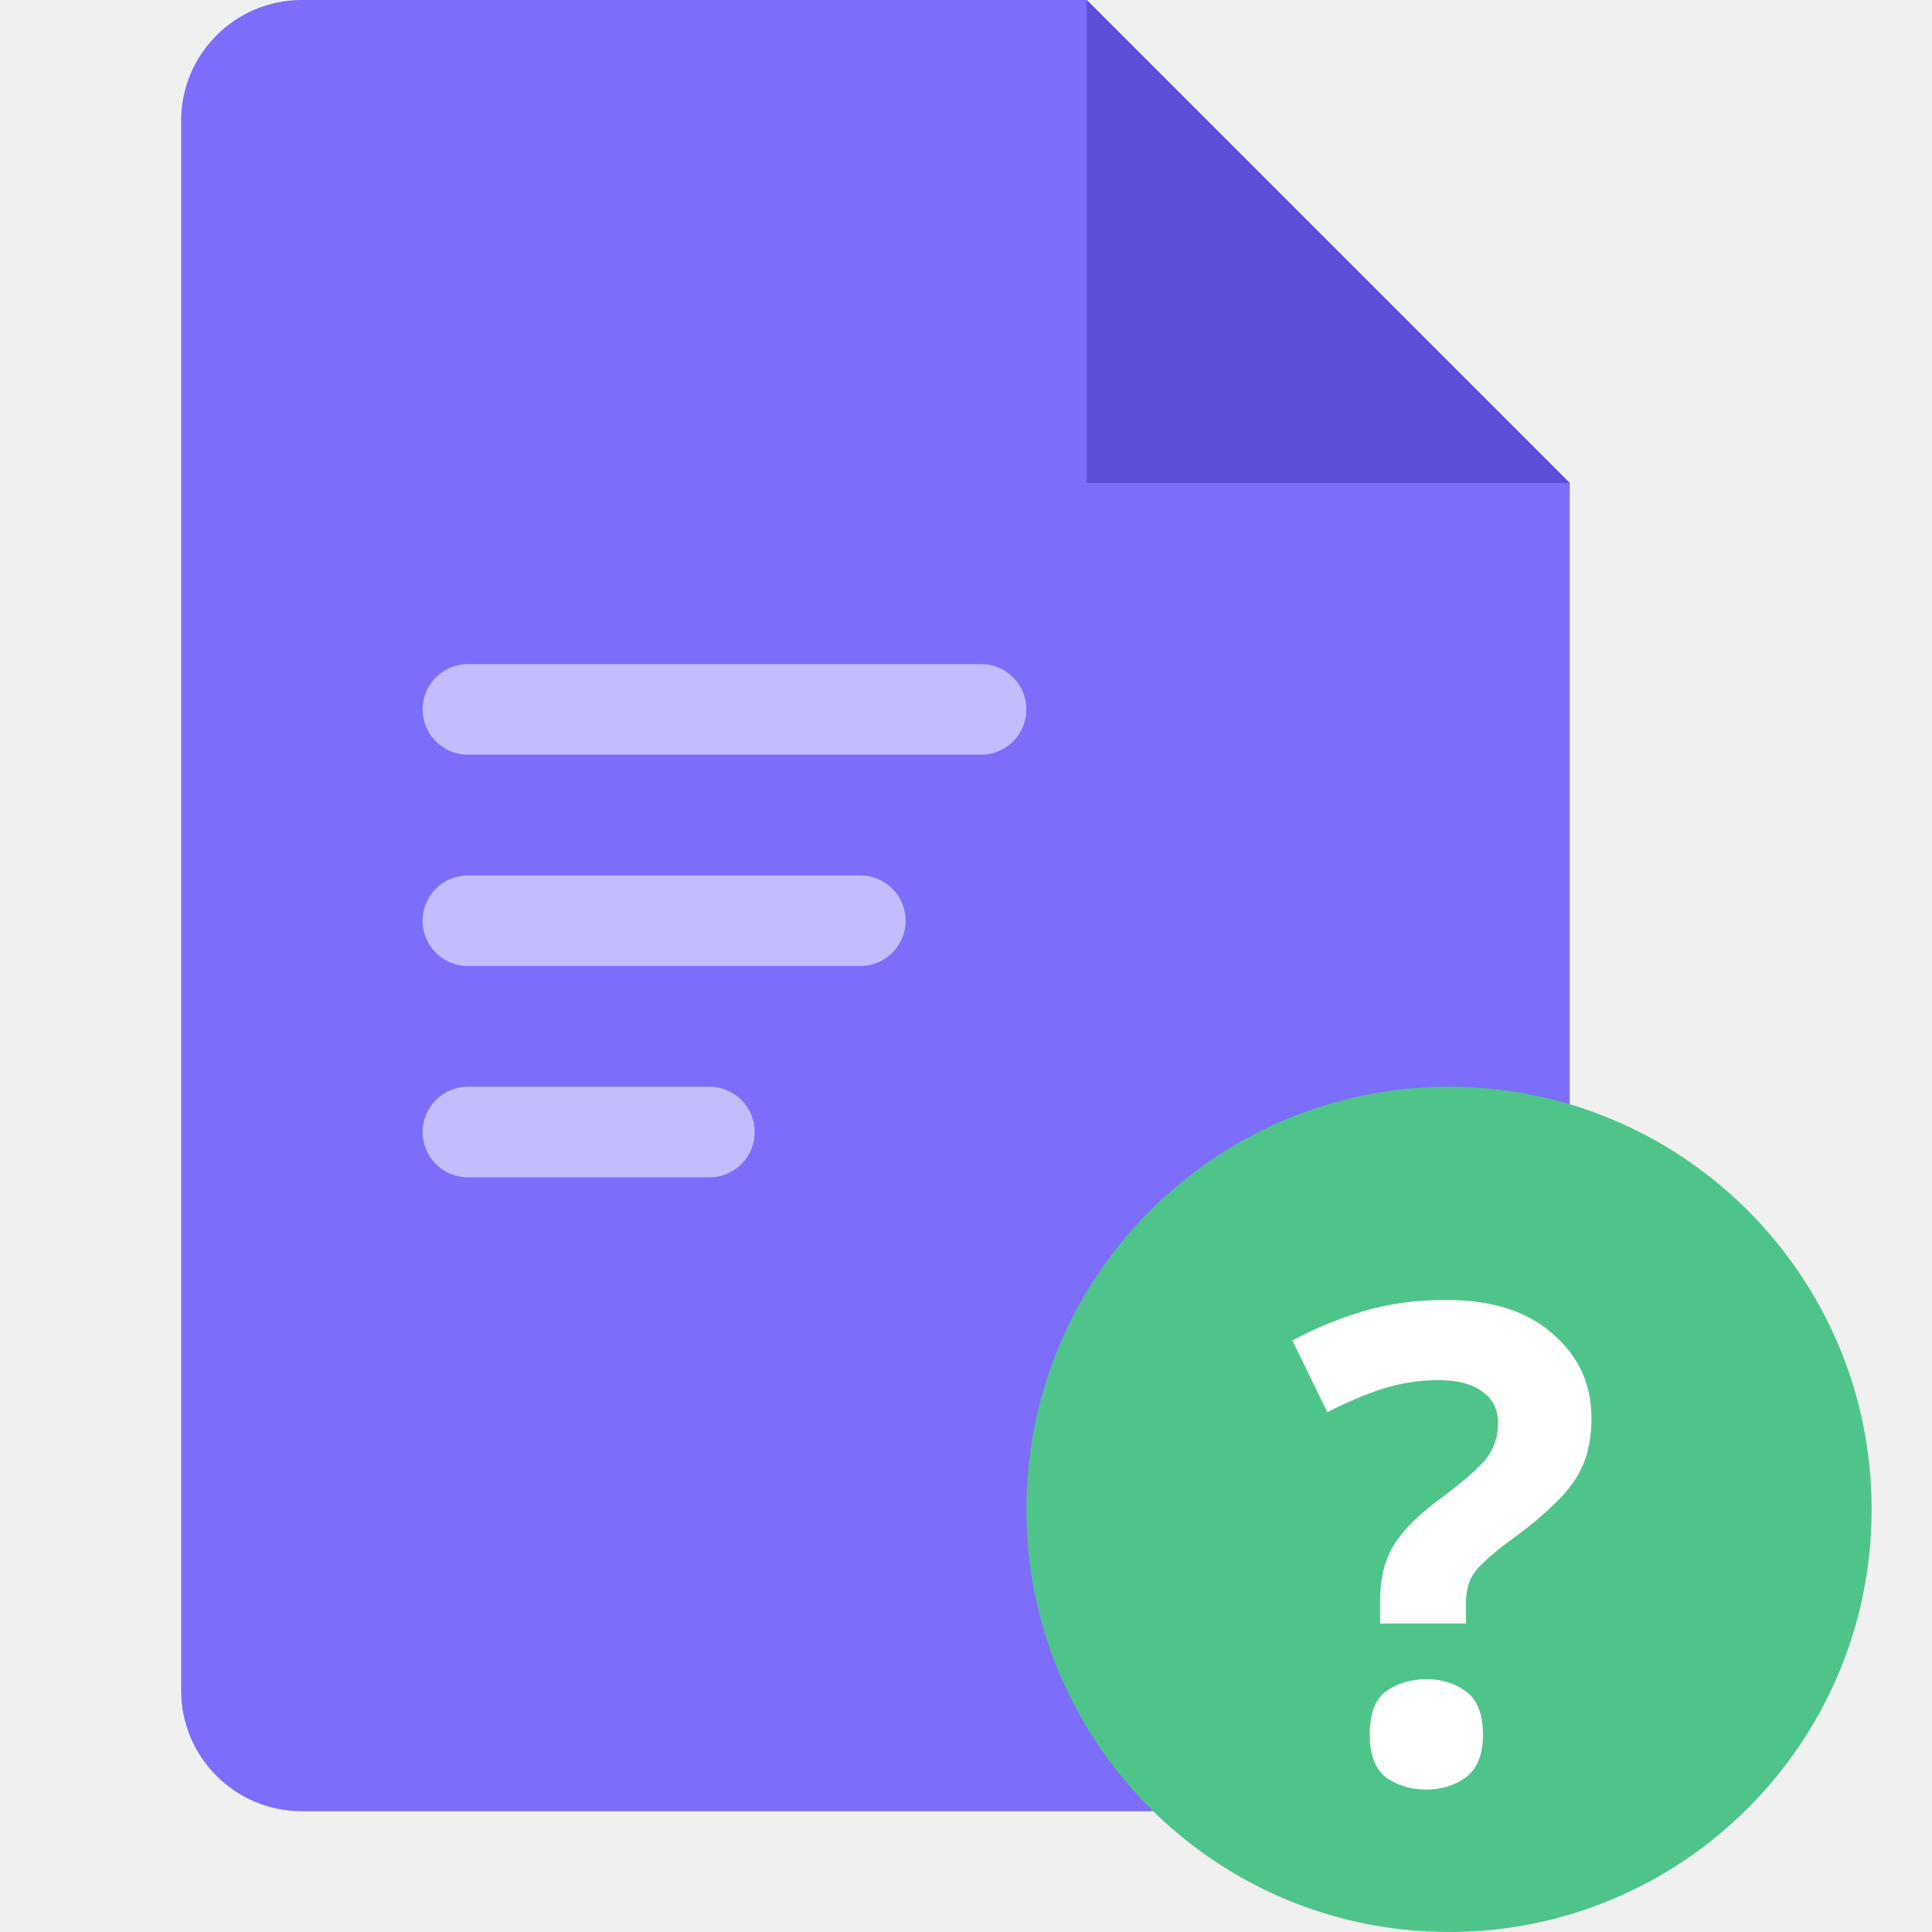
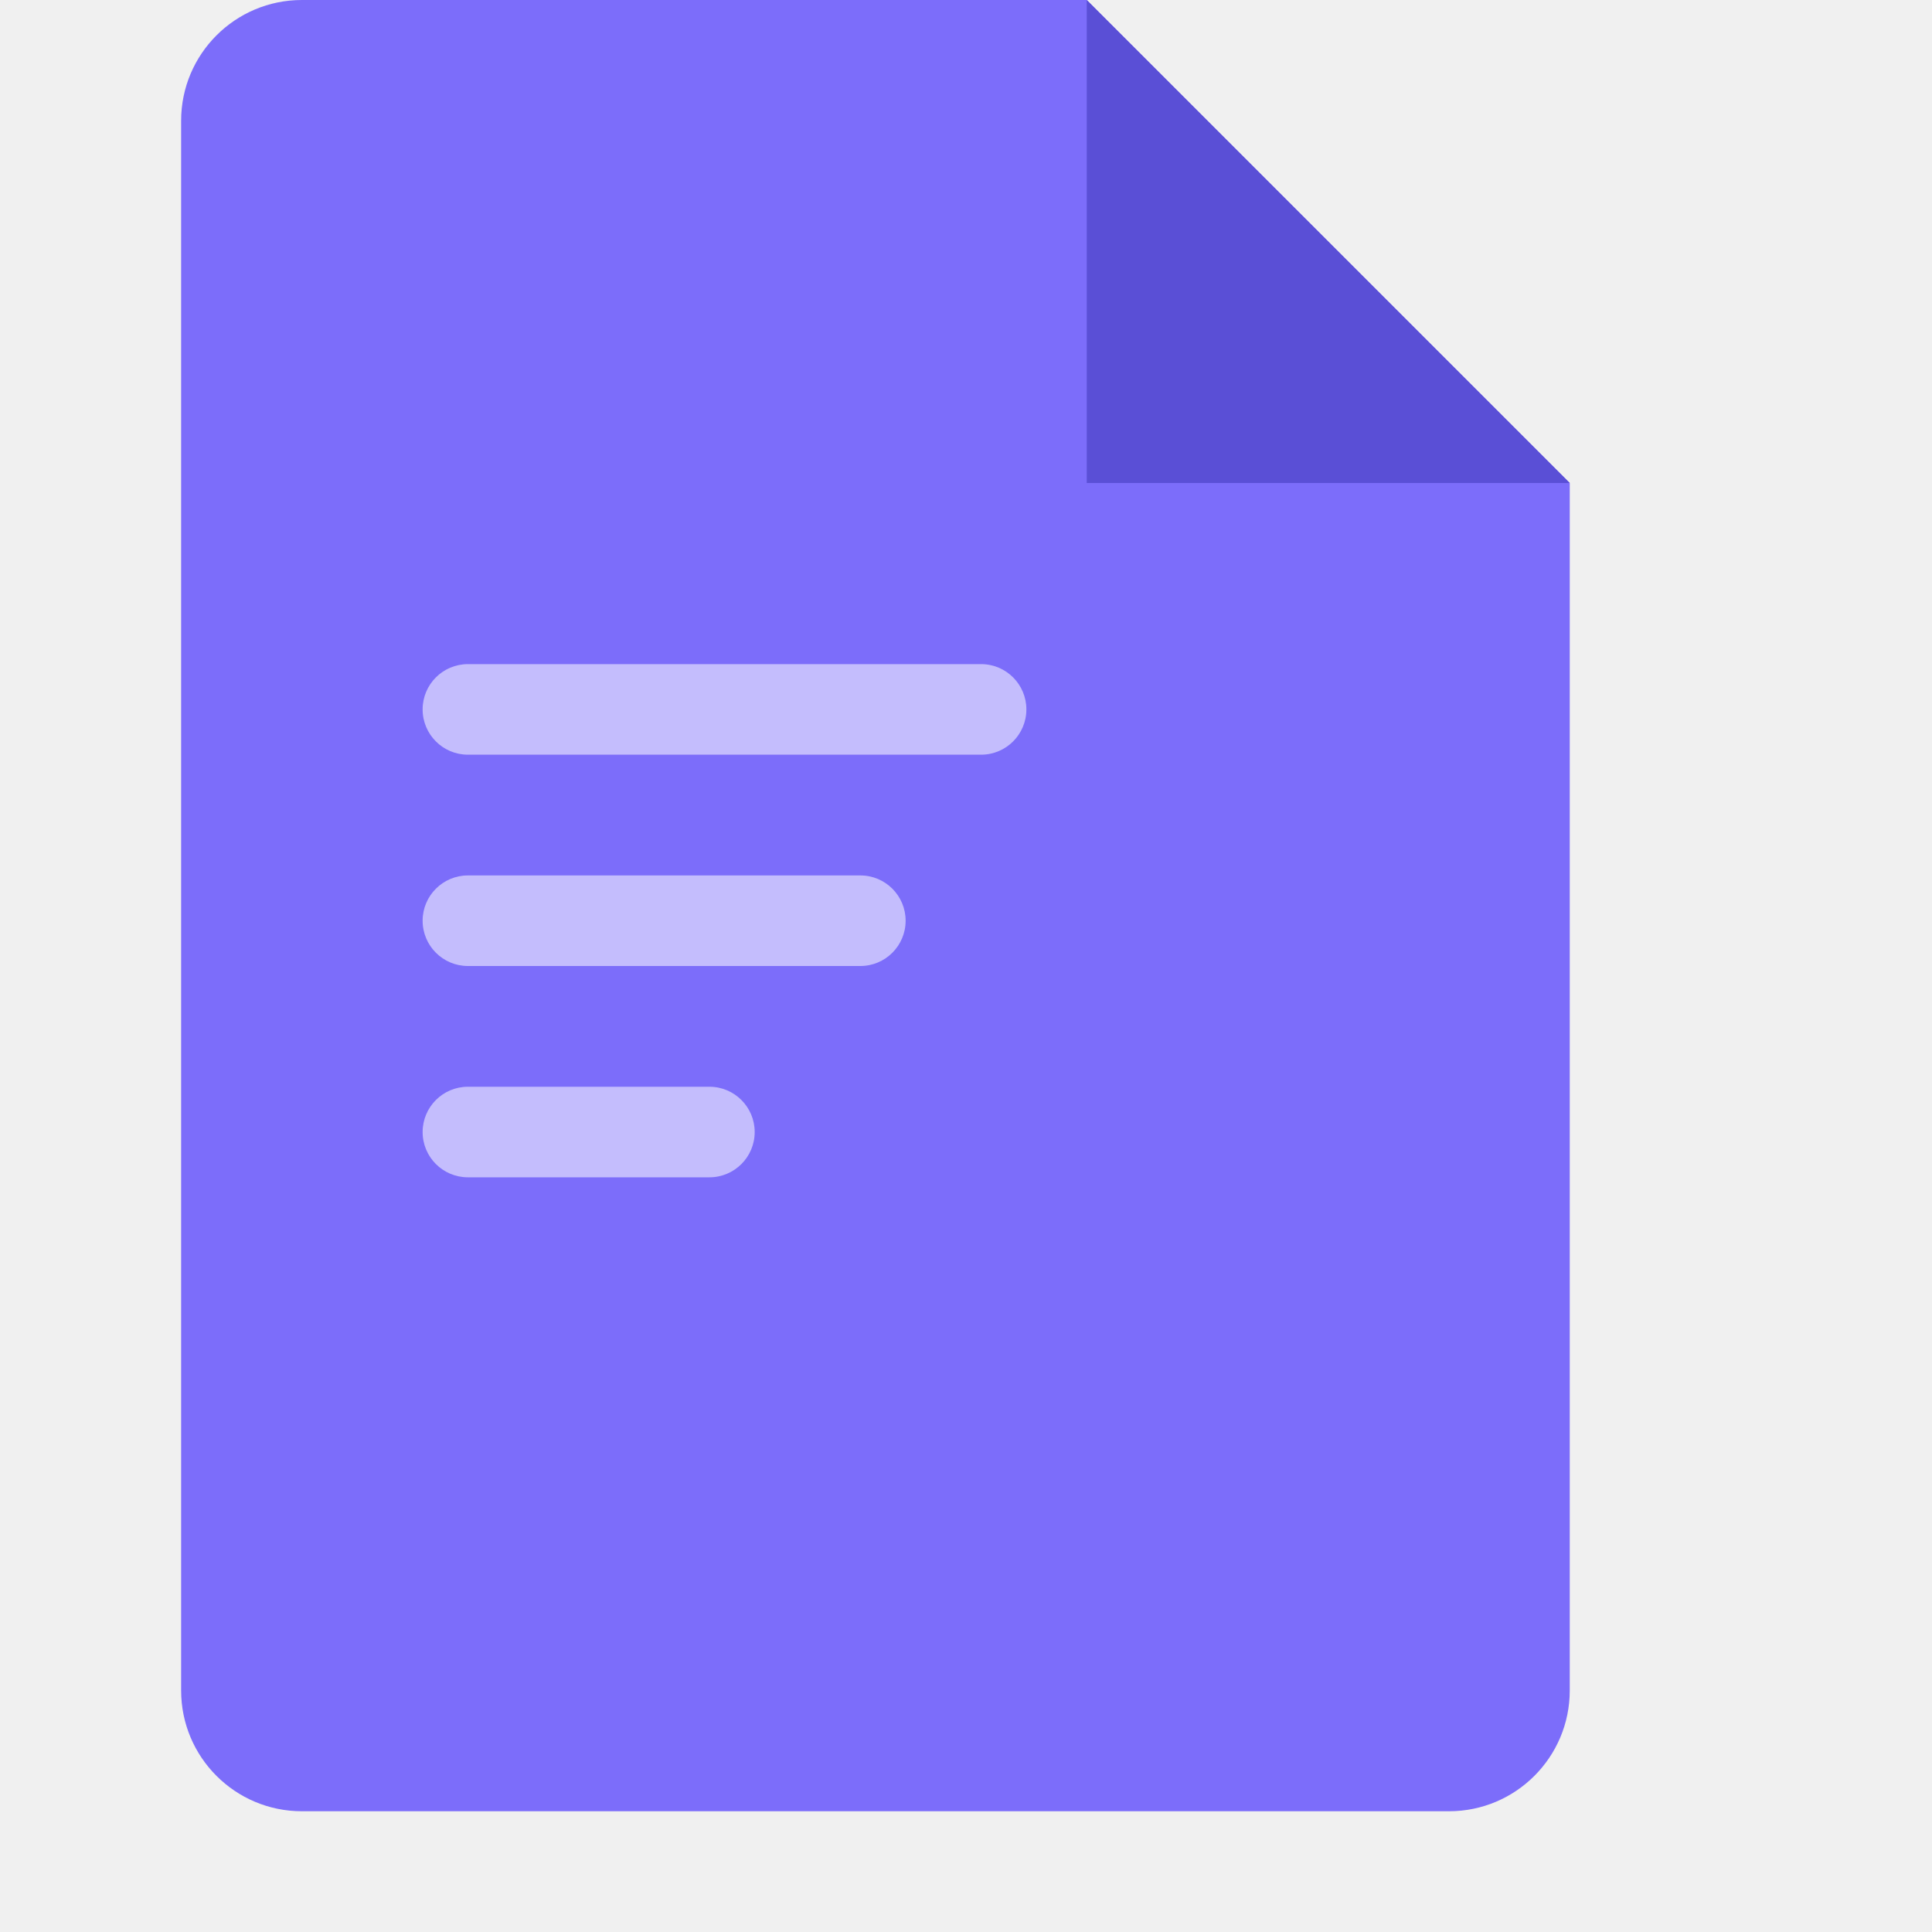
<svg xmlns="http://www.w3.org/2000/svg" viewBox="0 0 32 32">
  <path d="M3 2a2 2 0 0 1 2-2h13l8 8v20a2 2 0 0 1-2 2H5a2 2 0 0 1-2-2V2z" fill="#7c6dfa" />
  <path d="M18 0 26 8H18z" fill="#5a4fd6" />
  <rect x="7" y="11" width="10" height="1.5" rx=".75" fill="white" fill-opacity=".55" />
  <rect x="7" y="14.5" width="8" height="1.5" rx=".75" fill="white" fill-opacity=".55" />
  <rect x="7" y="18" width="5.5" height="1.5" rx=".75" fill="white" fill-opacity=".55" />
-   <circle cx="24" cy="25" r="7" fill="#4fc48a" />
-   <text x="24" y="29.5" text-anchor="middle" font-family="system-ui,sans-serif" font-size="11" font-weight="800" fill="white">?</text>
</svg>
